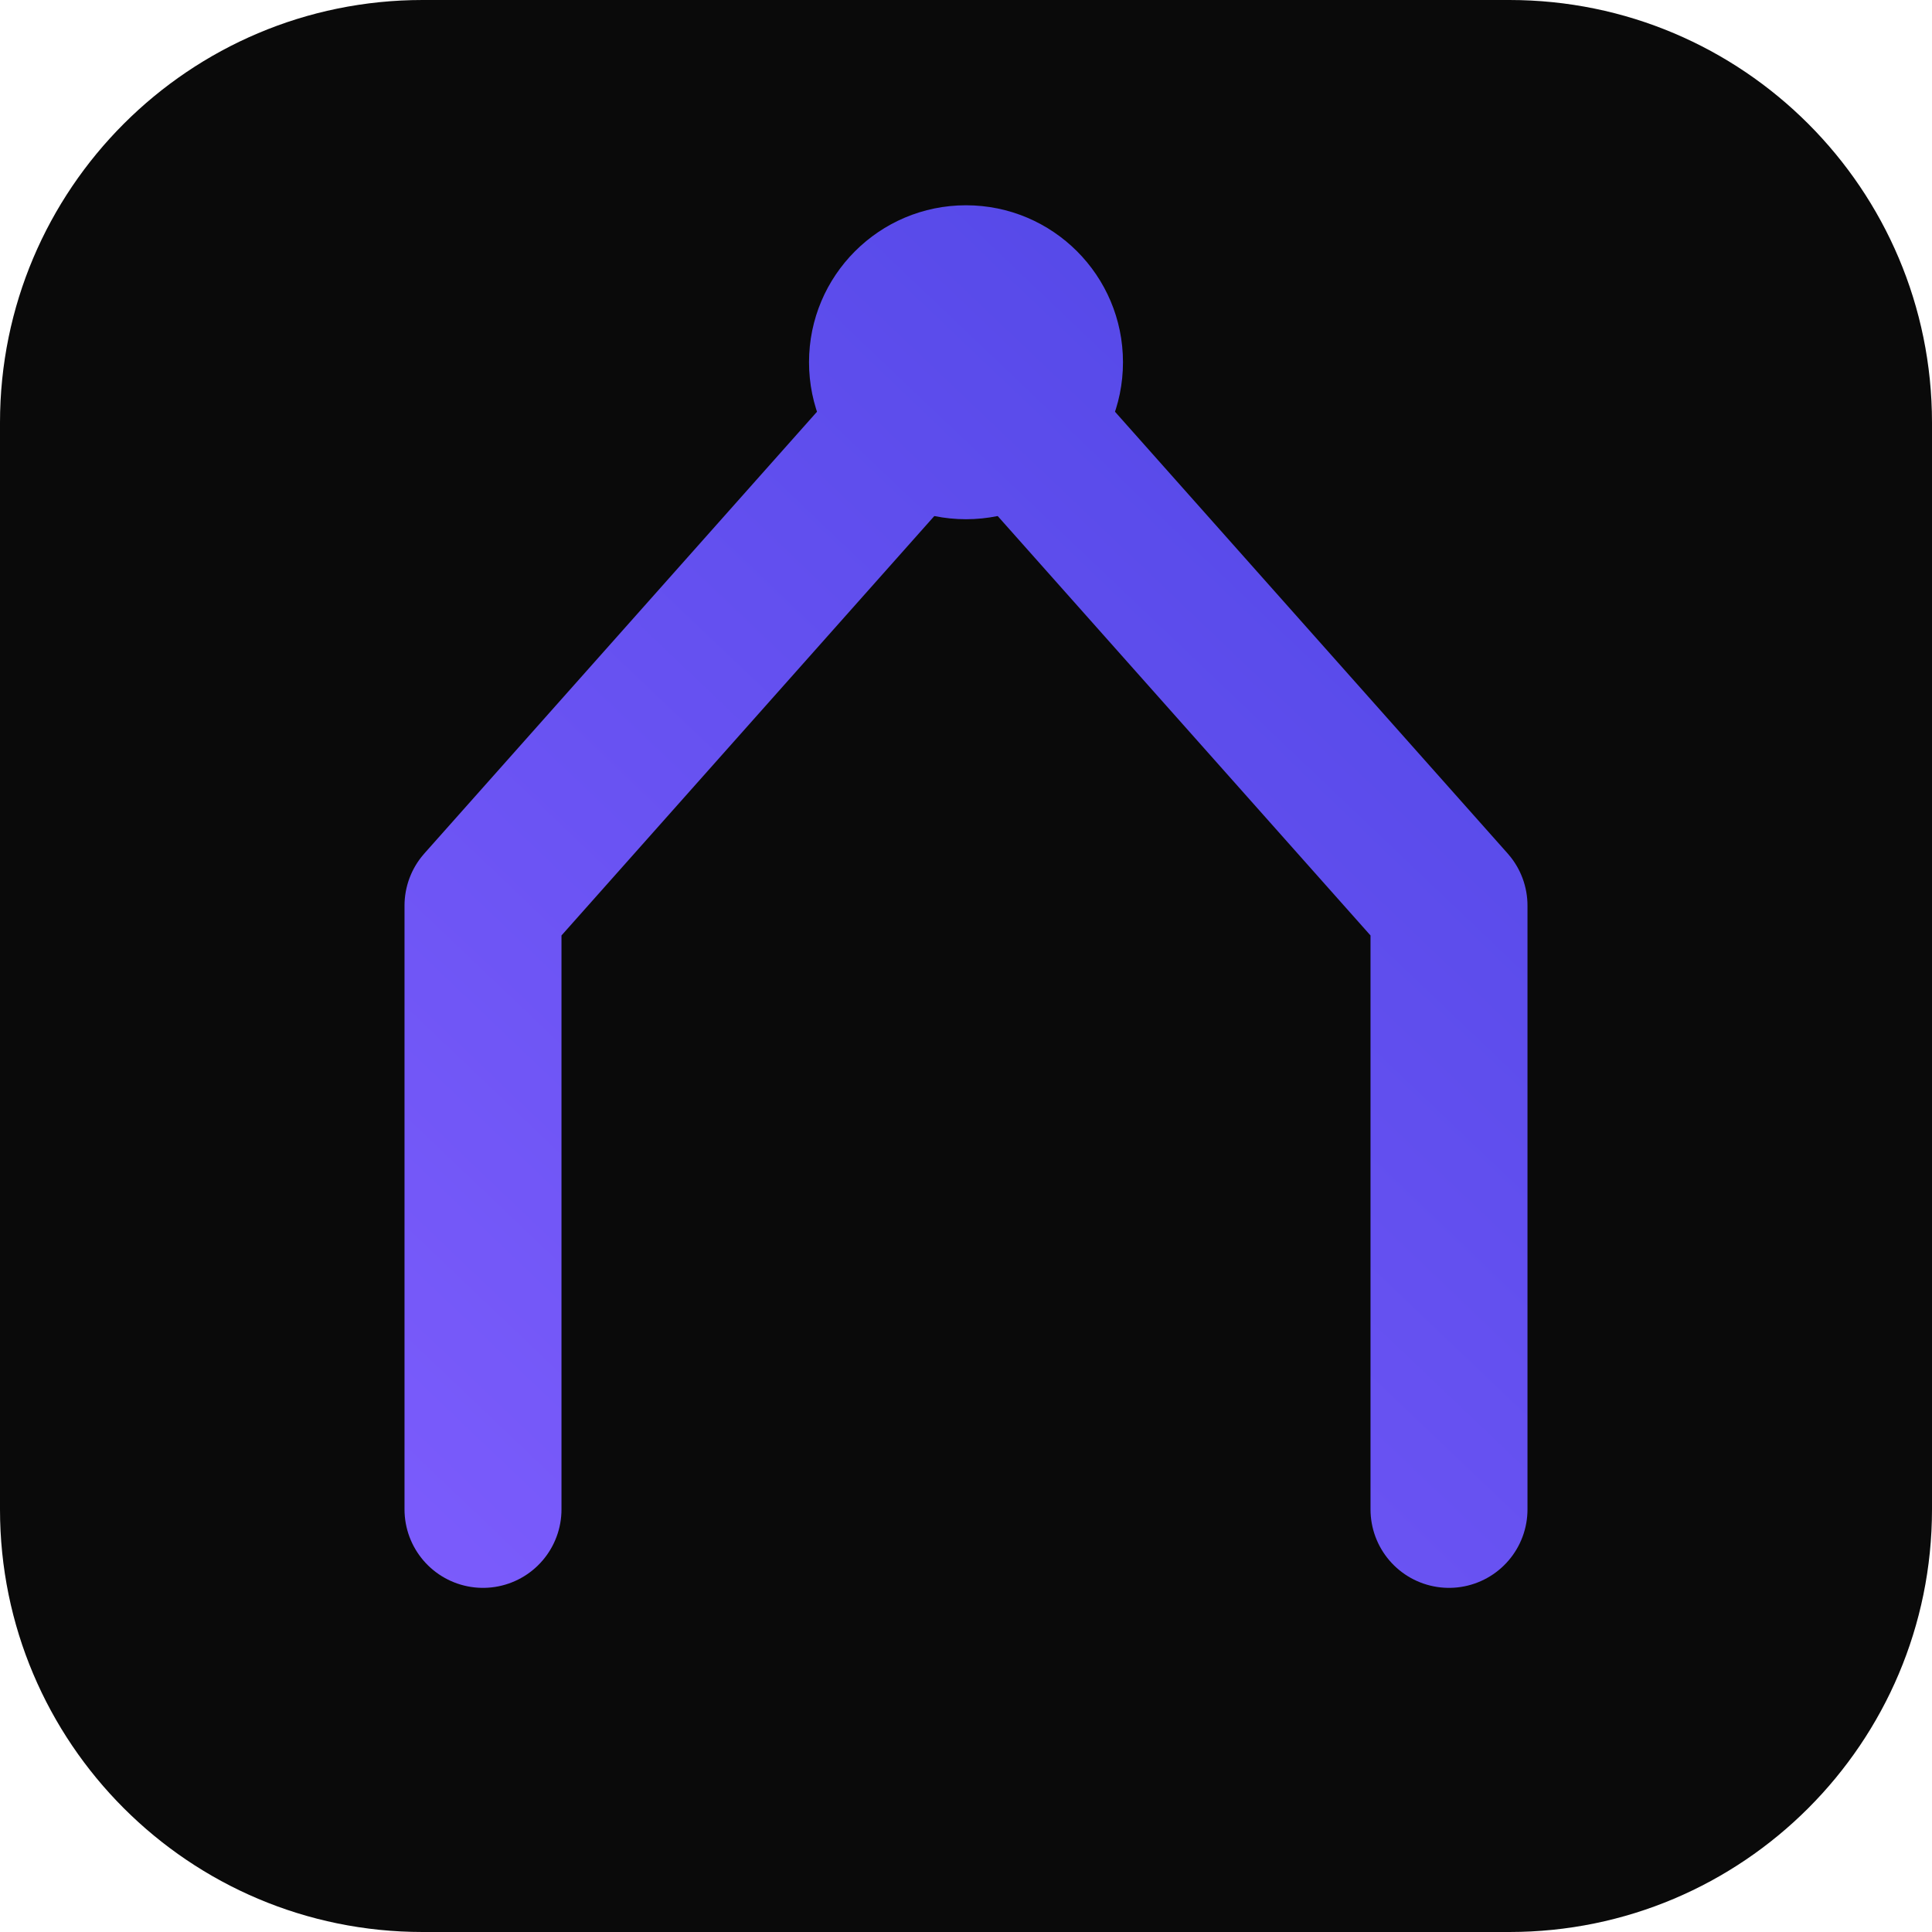
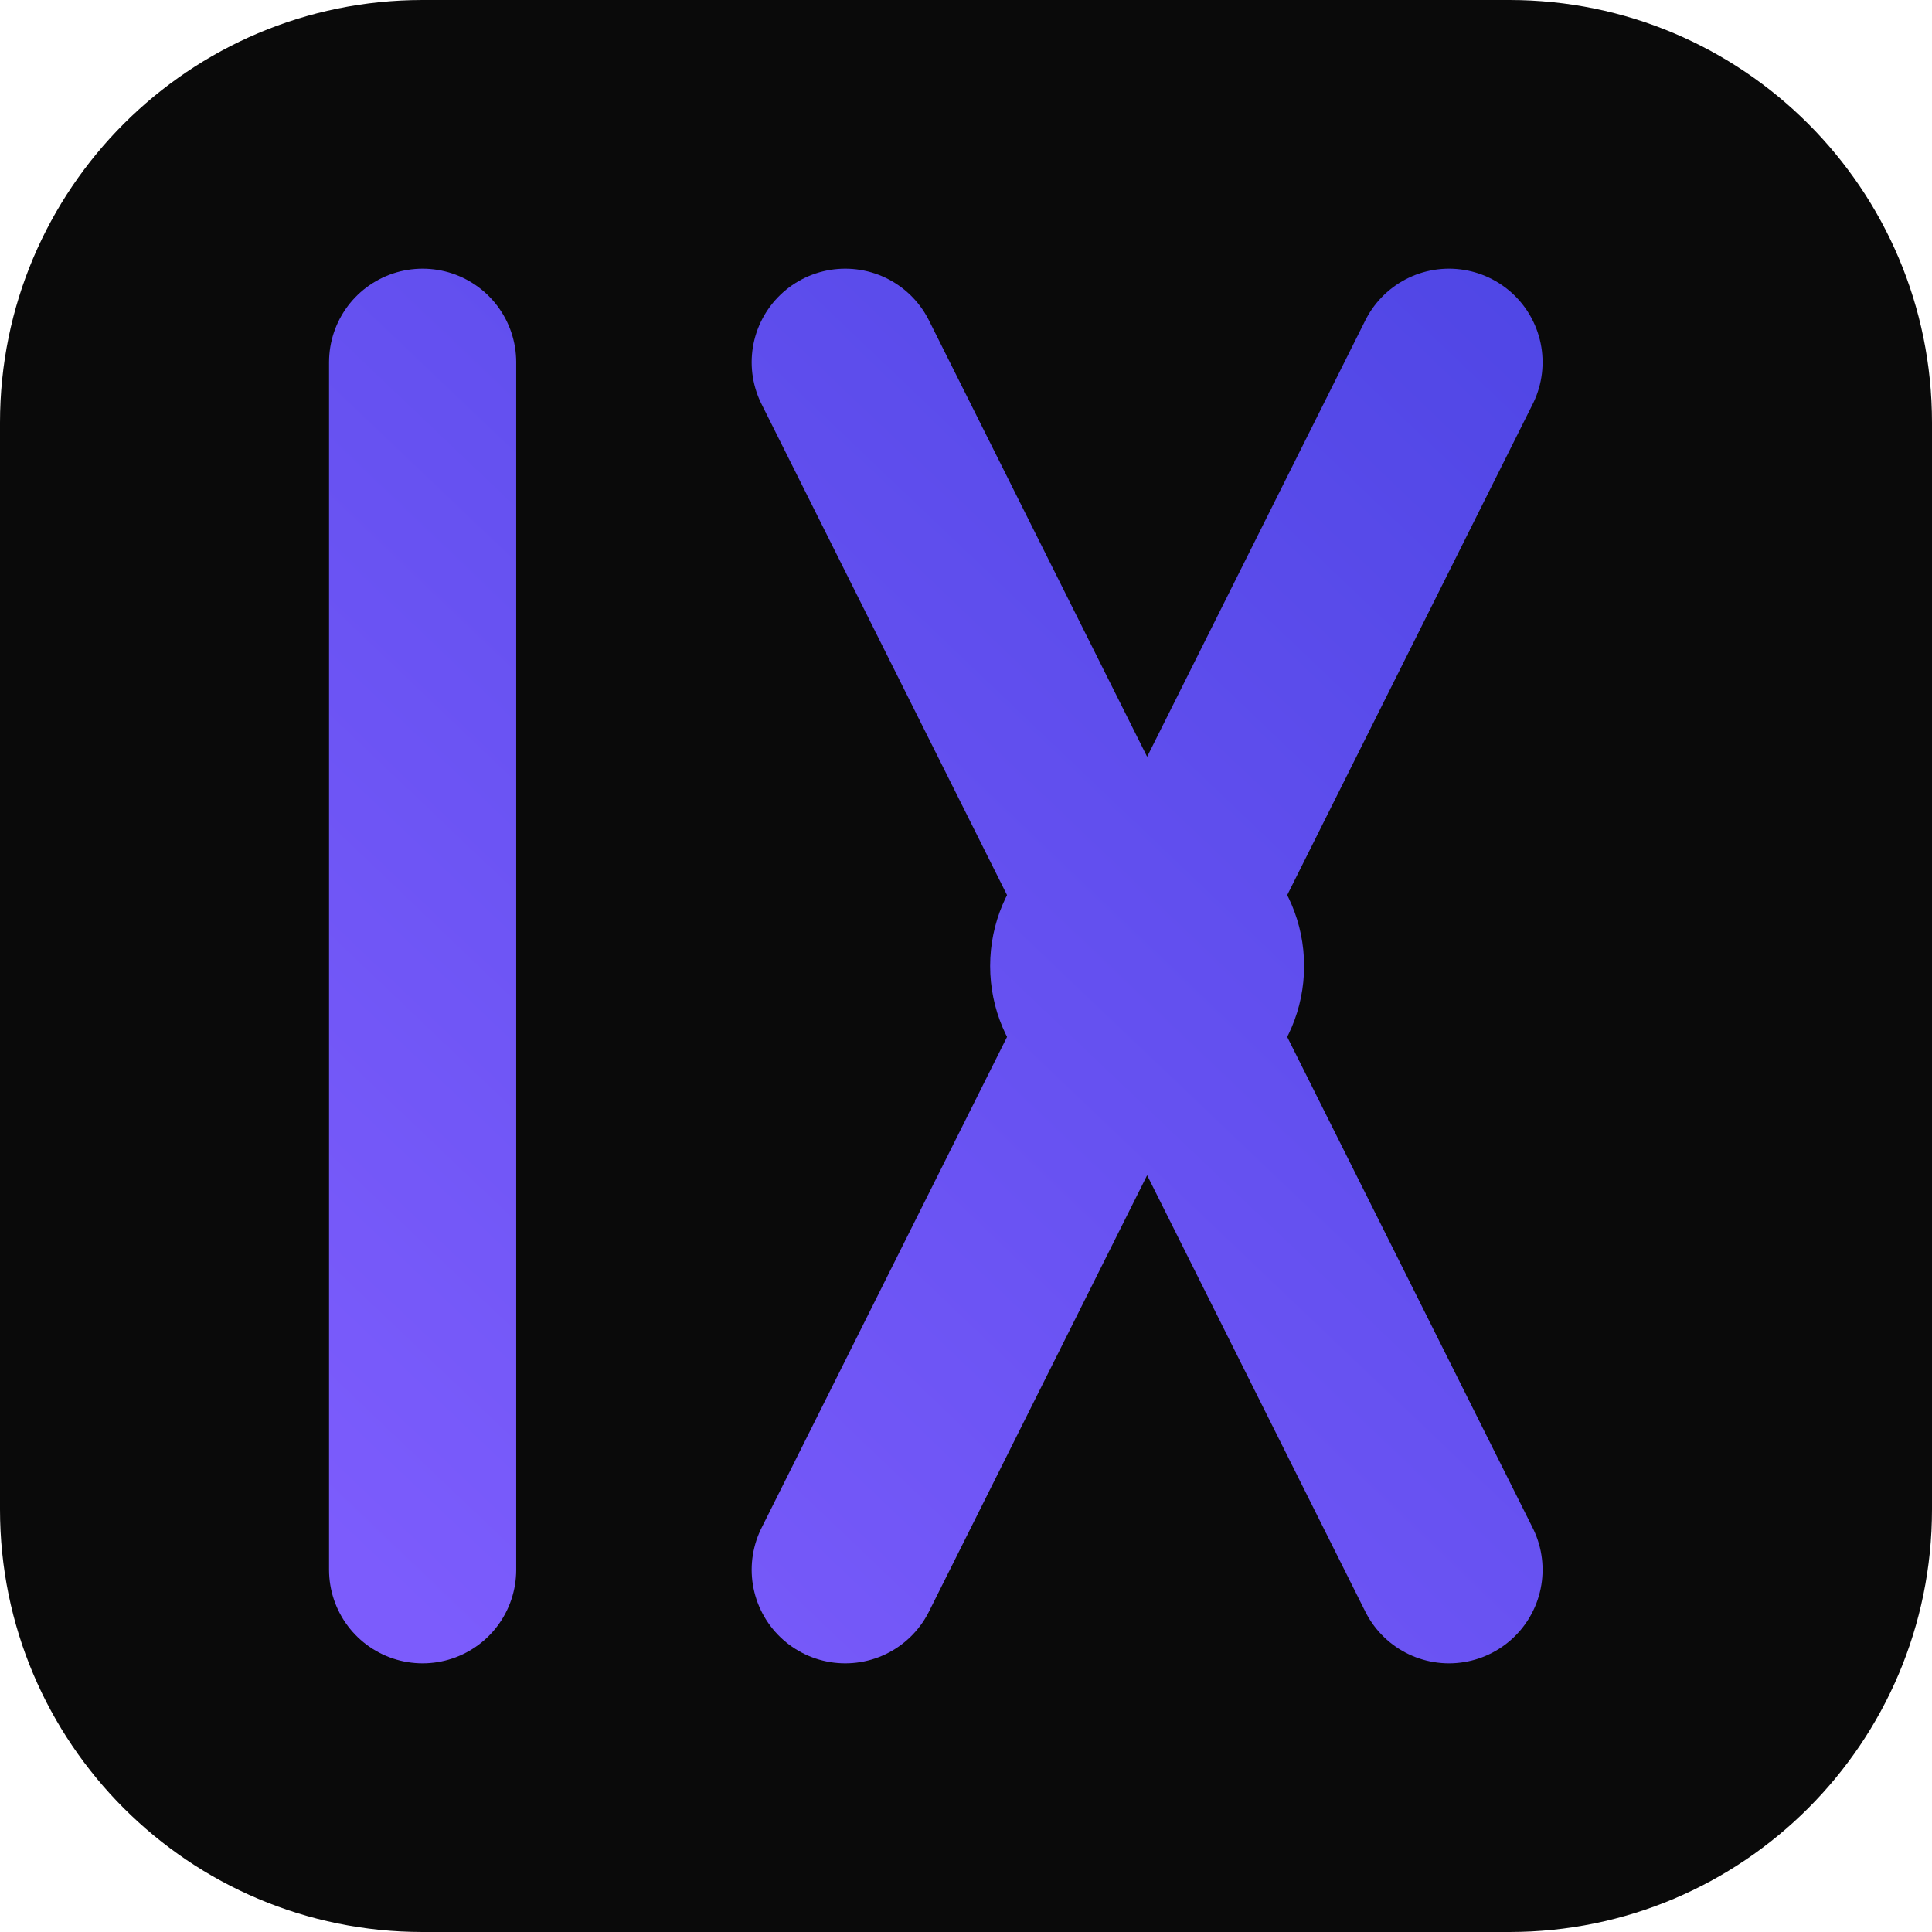
<svg xmlns="http://www.w3.org/2000/svg" viewBox="0 0 32 32" width="32" height="32" role="img" aria-label="INOVIXUX">
  <defs>
    <linearGradient id="inoGrad" x1="6" y1="26" x2="26" y2="5" gradientUnits="userSpaceOnUse">
      <stop offset="0" stop-color="#7C5CFC" />
      <stop offset="1" stop-color="#4F46E5" />
    </linearGradient>
  </defs>
  <rect width="32" height="32" rx="7" fill="#0A0A0A" />
-   <path d="M8 25 L8 15 L16 6 L24 15 L24 25" fill="none" stroke="url(#inoGrad)" stroke-width="2.6" stroke-linecap="round" stroke-linejoin="round" />
-   <circle cx="16" cy="6" r="2.6" fill="url(#inoGrad)" />
+   <path d="M7 6 L7 26 M14 6 L24 26 M24 6 L14 26" fill="none" stroke="url(#inoGrad)" stroke-width="3.1" stroke-linecap="round" stroke-linejoin="round" />
+   <circle cx="19" cy="16" r="2.6" fill="url(#inoGrad)" />
</svg>
